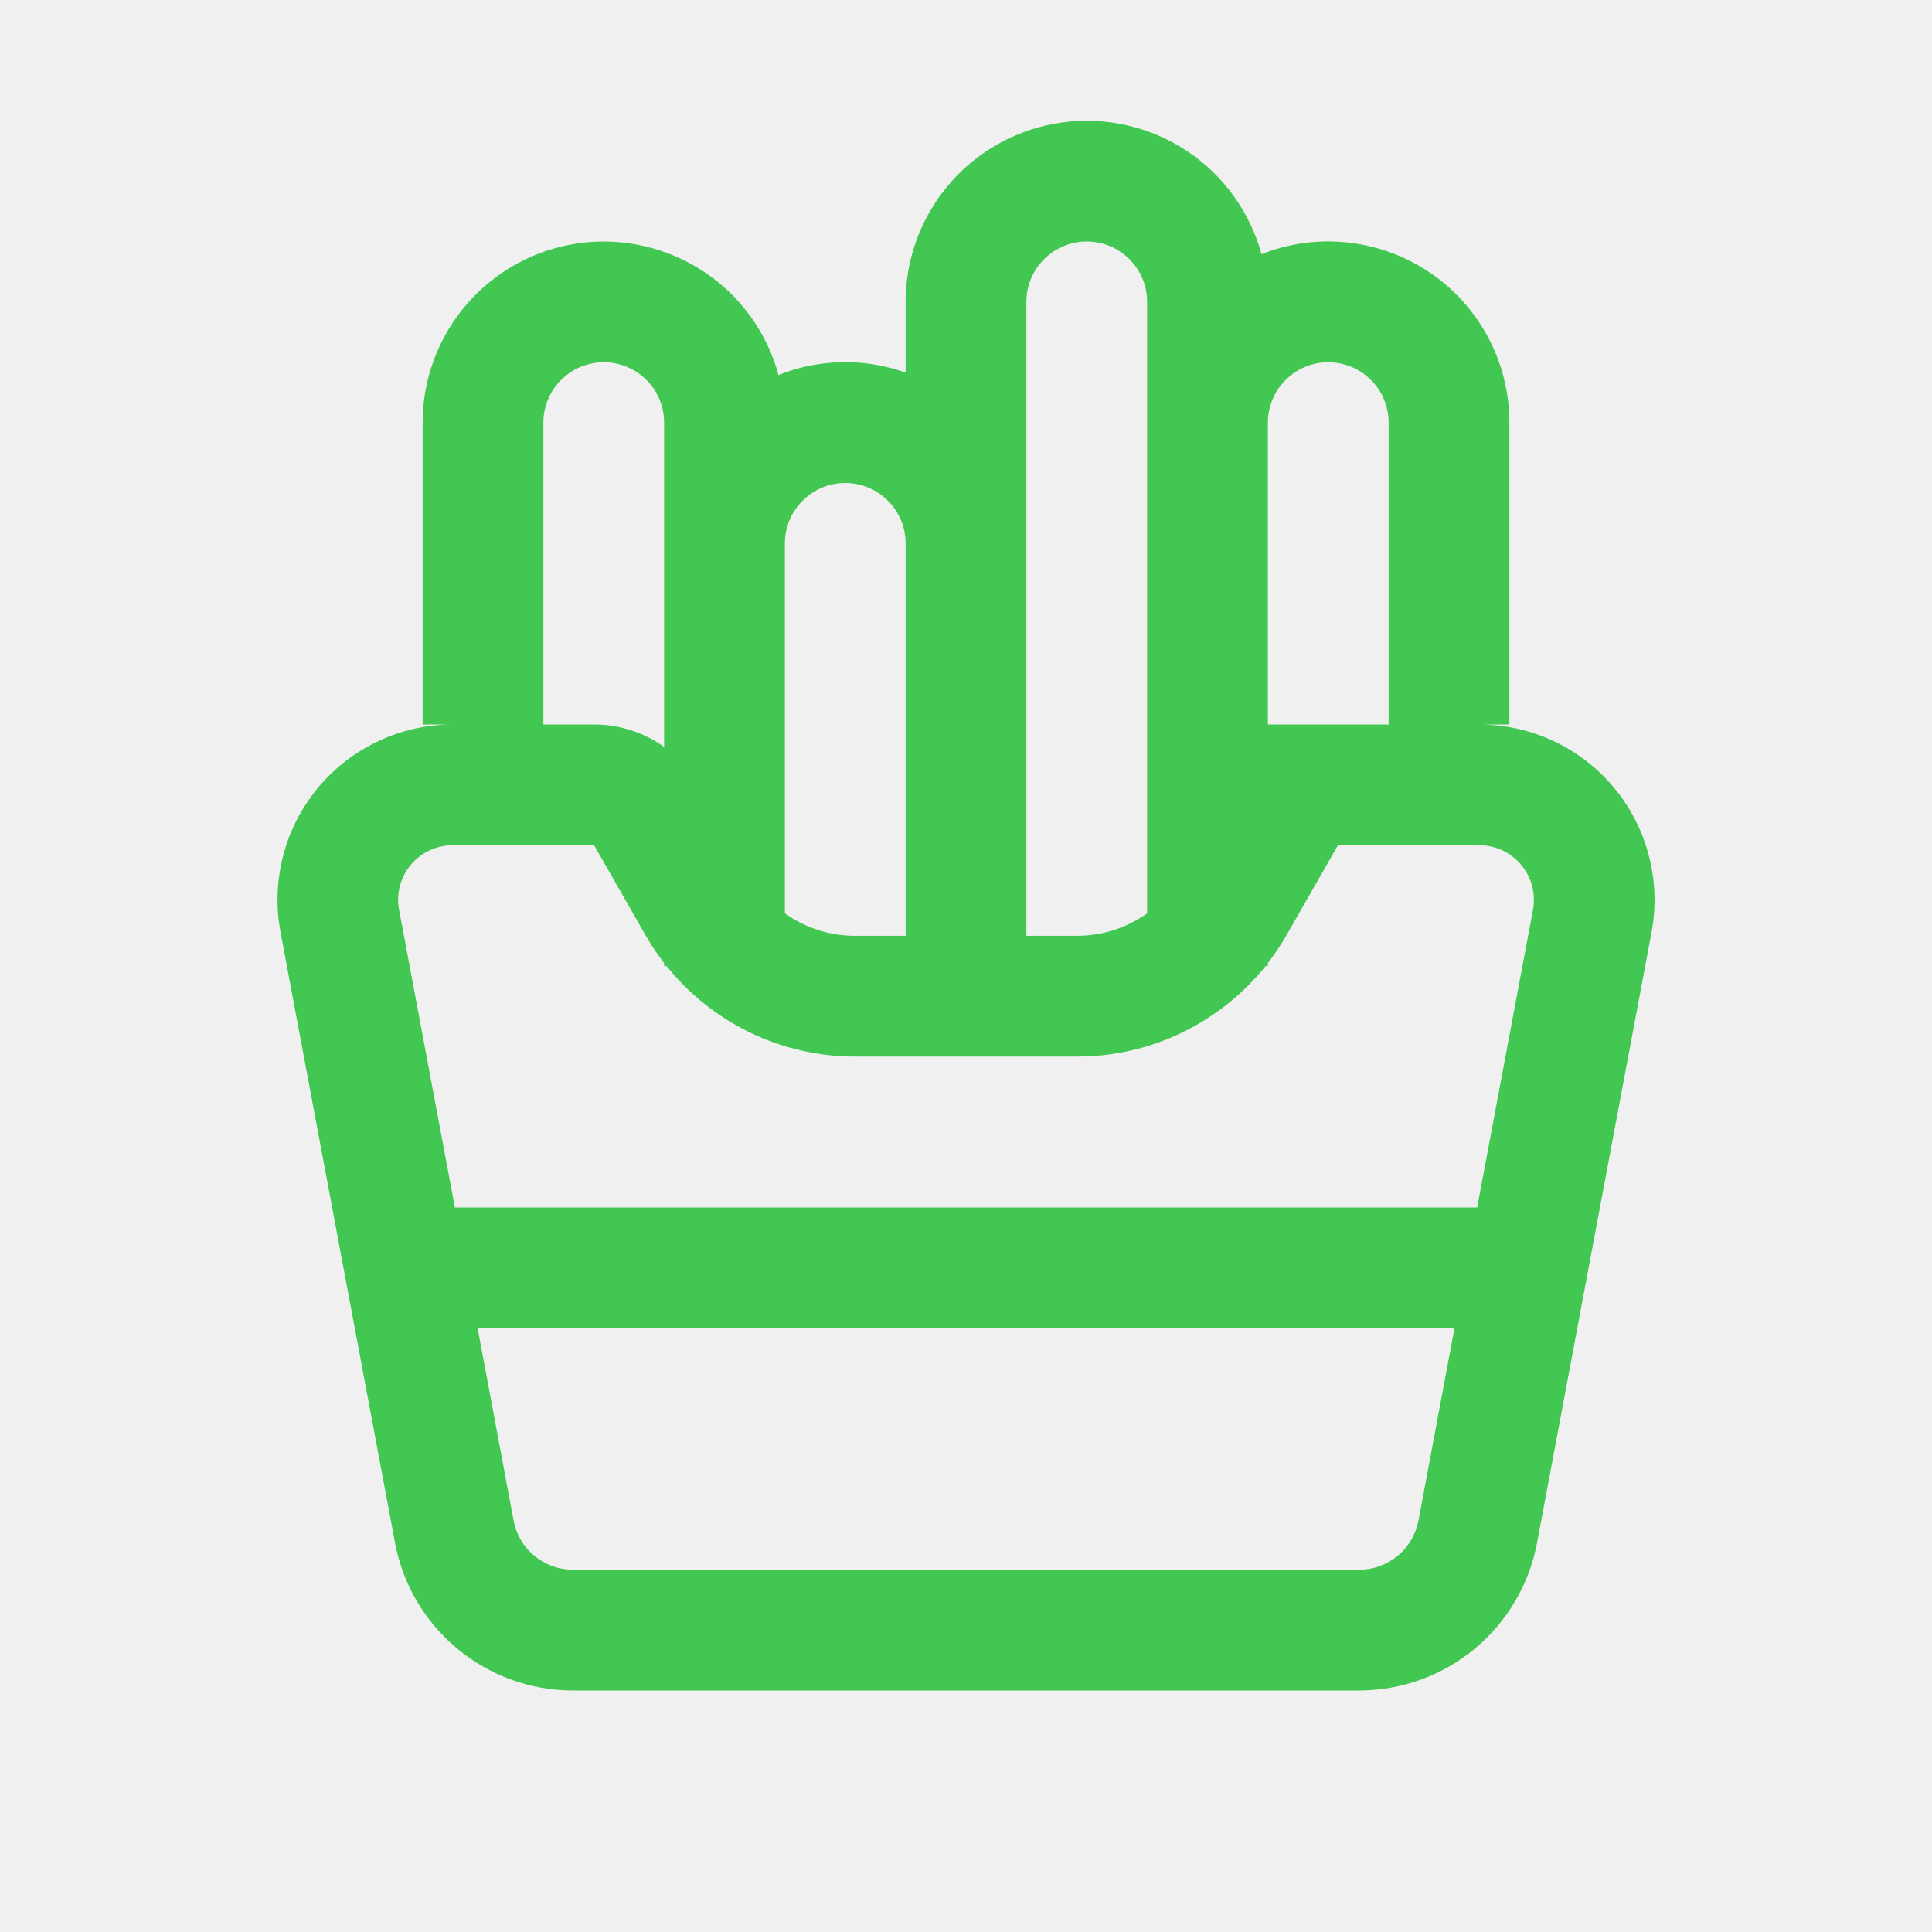
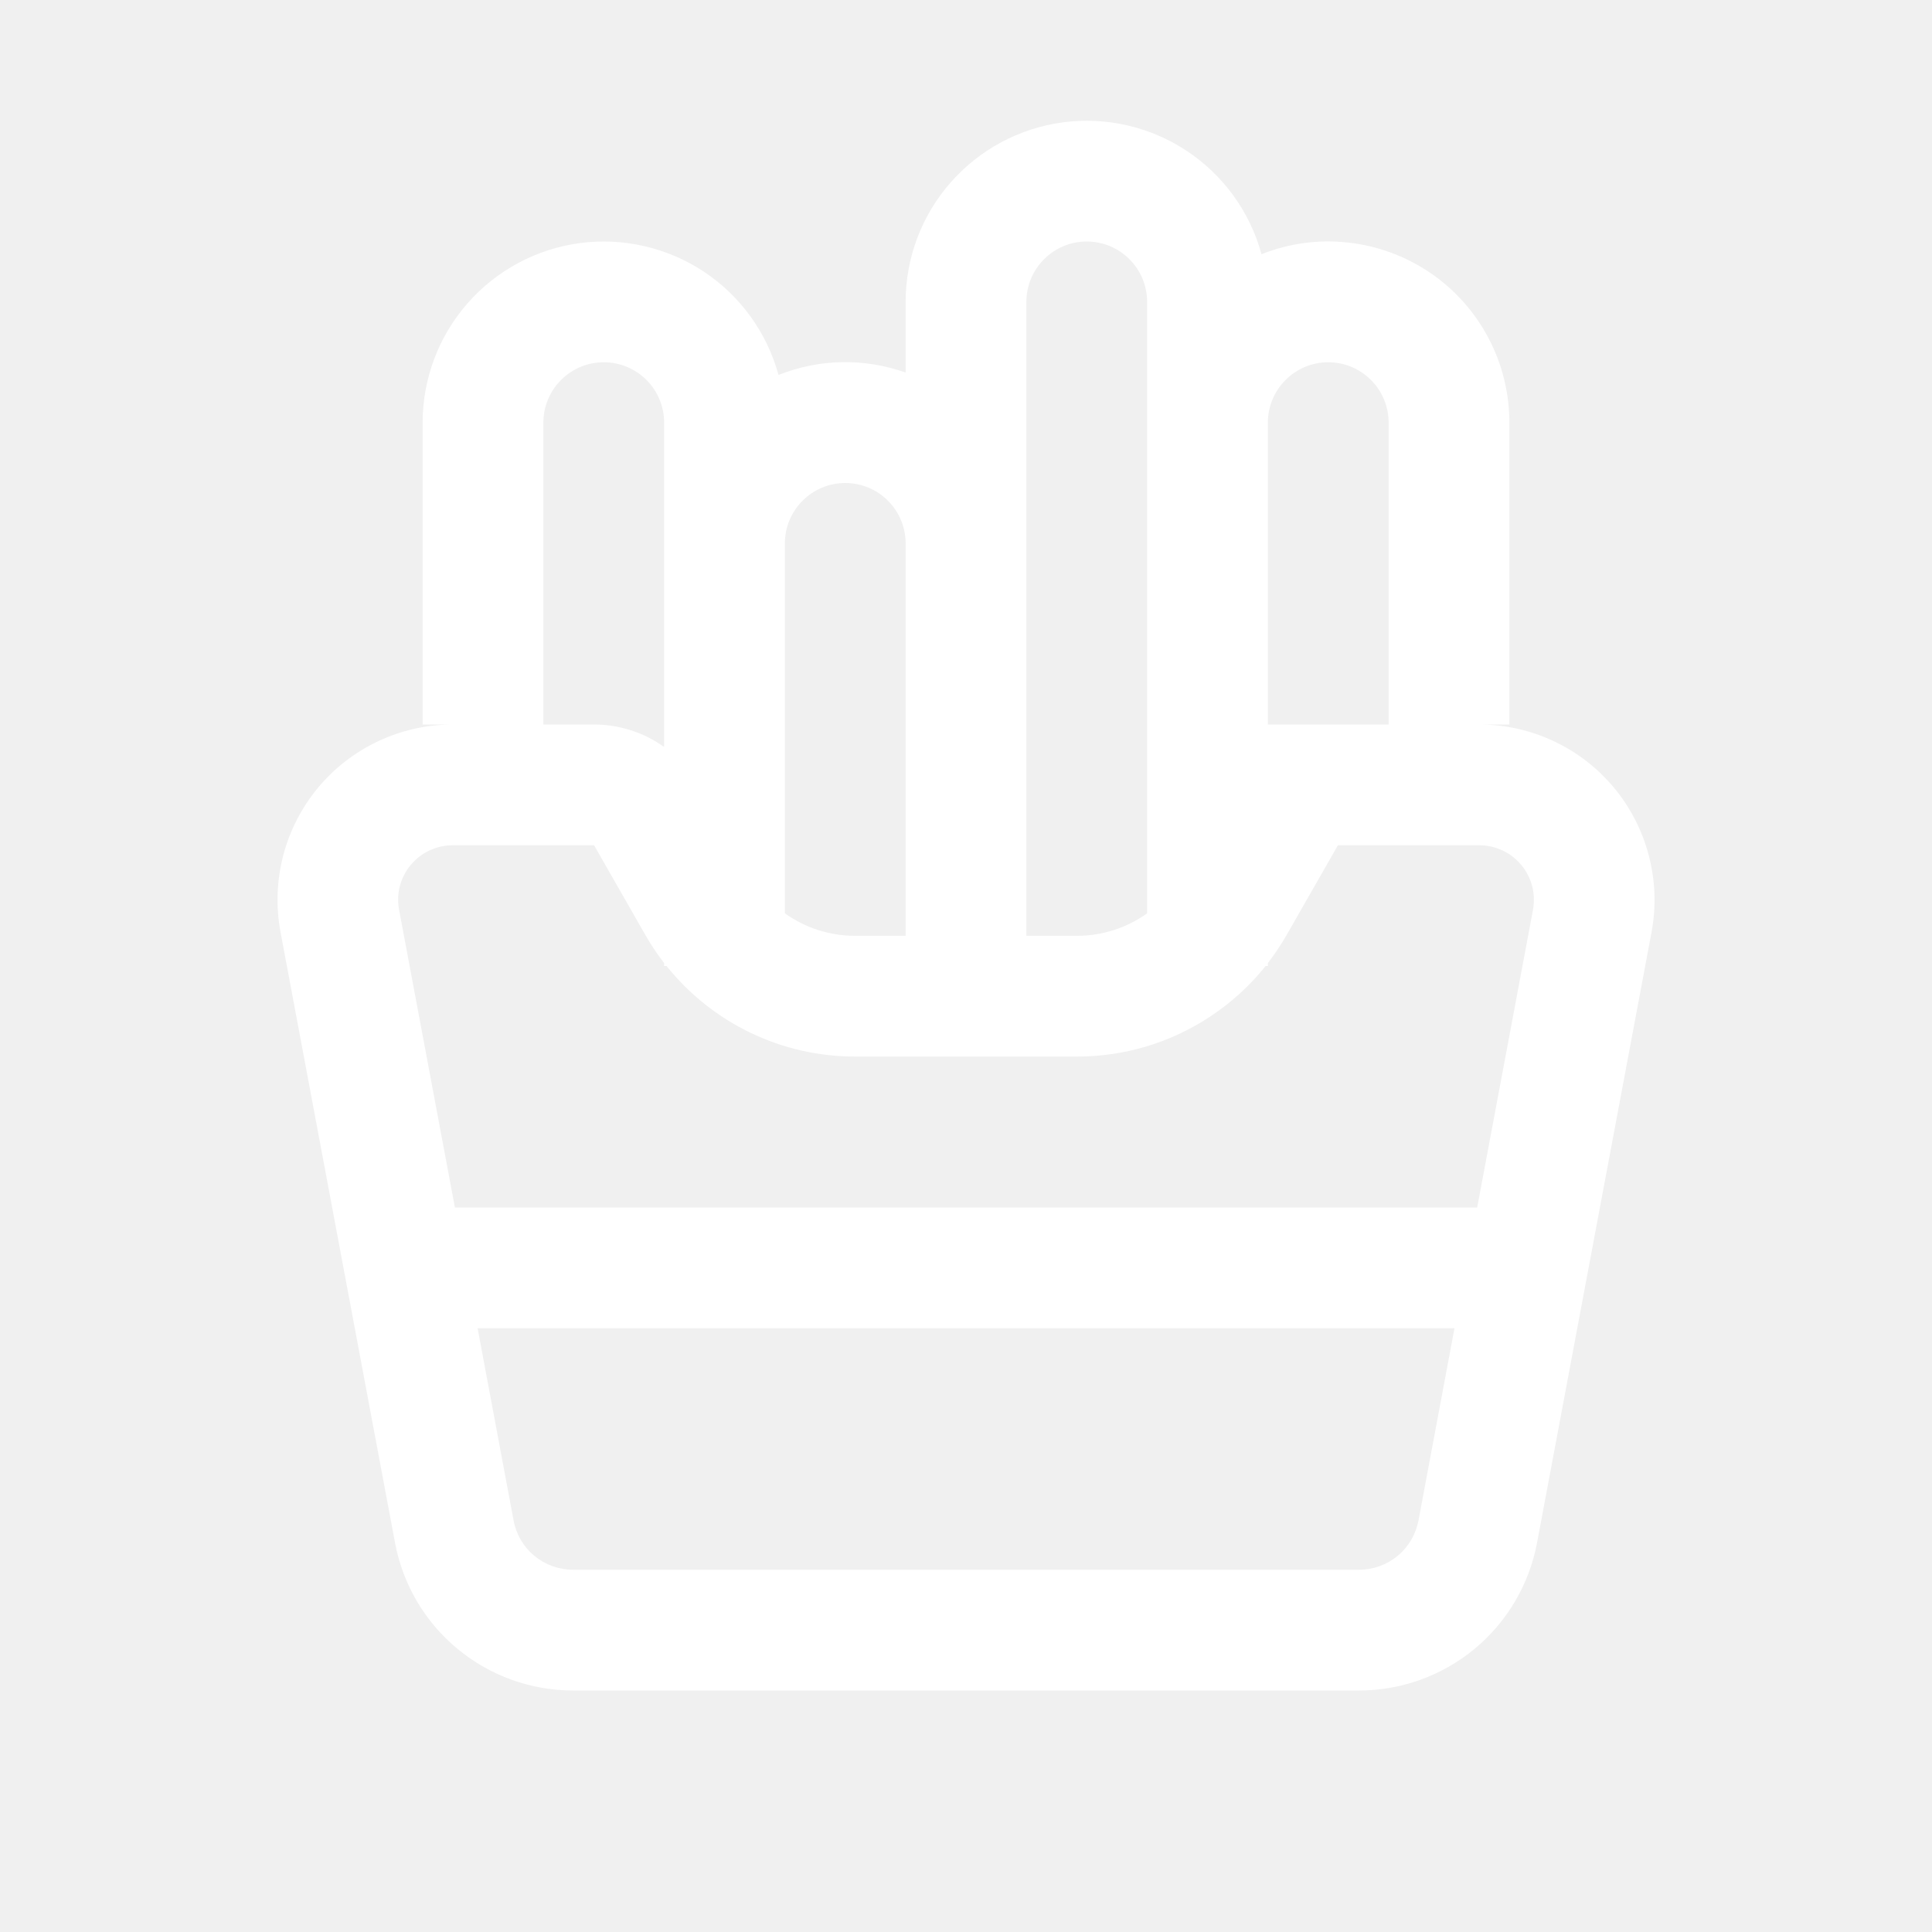
<svg xmlns="http://www.w3.org/2000/svg" width="24" height="24" viewBox="0 0 24 24" fill="none">
  <g id="ep:fries">
-     <path id="Vector" d="M14.25 5.25V3.75C14.25 3.551 14.171 3.36 14.03 3.22C13.89 3.079 13.699 3 13.5 3C13.301 3 13.111 3.079 12.97 3.22C12.829 3.36 12.75 3.551 12.75 3.75V11.625H13.38C13.692 11.625 13.996 11.527 14.25 11.346V5.25ZM16.62 9C16.308 9 16.004 9.098 15.75 9.279V9H17.25V5.25C17.25 5.051 17.171 4.86 17.03 4.72C16.89 4.579 16.699 4.5 16.5 4.5C16.301 4.5 16.11 4.579 15.97 4.72C15.829 4.86 15.75 5.051 15.75 5.25V9H16.62ZM18.375 9C18.695 9 19.011 9.071 19.301 9.207C19.591 9.343 19.847 9.541 20.051 9.787C20.256 10.034 20.403 10.322 20.483 10.632C20.564 10.942 20.575 11.265 20.516 11.58L19.094 19.164C18.997 19.68 18.723 20.146 18.32 20.481C17.916 20.816 17.407 21 16.883 21H7.118C6.593 21 6.085 20.816 5.681 20.481C5.277 20.146 5.003 19.68 4.907 19.164L3.485 11.58C3.426 11.265 3.437 10.942 3.517 10.632C3.597 10.322 3.745 10.034 3.949 9.787C4.153 9.541 4.41 9.343 4.699 9.207C4.989 9.071 5.305 9 5.625 9H5.25V5.25C5.25 4.705 5.448 4.179 5.807 3.769C6.166 3.359 6.661 3.093 7.201 3.02C7.741 2.948 8.289 3.074 8.744 3.375C9.198 3.676 9.527 4.132 9.671 4.658C10.176 4.456 10.738 4.446 11.25 4.628V3.75C11.25 3.205 11.448 2.679 11.807 2.269C12.166 1.859 12.661 1.593 13.201 1.52C13.741 1.448 14.289 1.574 14.743 1.875C15.198 2.176 15.527 2.632 15.671 3.158C16.012 3.022 16.381 2.972 16.746 3.013C17.111 3.053 17.461 3.182 17.765 3.388C18.069 3.594 18.317 3.872 18.489 4.197C18.661 4.521 18.75 4.883 18.75 5.25V9H18.375ZM15.722 12C15.441 12.351 15.084 12.634 14.679 12.829C14.274 13.024 13.83 13.125 13.38 13.125H10.62C10.171 13.125 9.727 13.024 9.322 12.829C8.917 12.634 8.561 12.351 8.28 12H8.25V11.964C8.164 11.853 8.086 11.735 8.016 11.613L7.38 10.5H5.625C5.525 10.5 5.427 10.522 5.336 10.564C5.246 10.606 5.166 10.668 5.102 10.745C5.038 10.822 4.992 10.912 4.967 11.008C4.942 11.105 4.939 11.206 4.958 11.304L5.651 15H18.35L19.043 11.304C19.061 11.206 19.058 11.105 19.033 11.008C19.008 10.912 18.962 10.822 18.898 10.745C18.834 10.668 18.754 10.606 18.664 10.564C18.574 10.522 18.475 10.5 18.375 10.5H16.62L15.984 11.613C15.914 11.735 15.836 11.852 15.75 11.964V12H15.722ZM11.25 6.75C11.25 6.551 11.171 6.36 11.03 6.22C10.89 6.079 10.699 6 10.5 6C10.301 6 10.111 6.079 9.97 6.22C9.829 6.36 9.75 6.551 9.75 6.75V11.346C10.004 11.527 10.308 11.625 10.62 11.625H11.25V6.75ZM8.25 9V5.25C8.25 5.051 8.171 4.86 8.031 4.72C7.89 4.579 7.699 4.5 7.5 4.5C7.301 4.5 7.111 4.579 6.97 4.72C6.829 4.86 6.75 5.051 6.75 5.25V9H8.25ZM8.25 9H7.38C7.692 9 7.996 9.098 8.25 9.279V9ZM5.933 16.5L6.38 18.888C6.412 19.06 6.503 19.216 6.638 19.327C6.773 19.439 6.943 19.5 7.118 19.5H16.883C17.058 19.5 17.227 19.439 17.362 19.327C17.497 19.216 17.588 19.06 17.621 18.888L18.068 16.5H5.933Z" fill="#41c752" />
+     <path id="Vector" d="M14.25 5.25V3.75C14.25 3.551 14.171 3.36 14.03 3.22C13.89 3.079 13.699 3 13.5 3C13.301 3 13.111 3.079 12.97 3.22C12.829 3.36 12.75 3.551 12.75 3.75V11.625H13.38C13.692 11.625 13.996 11.527 14.25 11.346V5.25ZM16.62 9C16.308 9 16.004 9.098 15.75 9.279V9H17.25V5.25C17.25 5.051 17.171 4.86 17.03 4.72C16.89 4.579 16.699 4.5 16.5 4.5C16.301 4.5 16.11 4.579 15.97 4.72C15.829 4.86 15.75 5.051 15.75 5.25V9H16.62ZM18.375 9C18.695 9 19.011 9.071 19.301 9.207C19.591 9.343 19.847 9.541 20.051 9.787C20.256 10.034 20.403 10.322 20.483 10.632C20.564 10.942 20.575 11.265 20.516 11.58L19.094 19.164C18.997 19.68 18.723 20.146 18.32 20.481C17.916 20.816 17.407 21 16.883 21H7.118C6.593 21 6.085 20.816 5.681 20.481C5.277 20.146 5.003 19.68 4.907 19.164L3.485 11.58C3.426 11.265 3.437 10.942 3.517 10.632C3.597 10.322 3.745 10.034 3.949 9.787C4.153 9.541 4.41 9.343 4.699 9.207C4.989 9.071 5.305 9 5.625 9H5.25V5.25C5.25 4.705 5.448 4.179 5.807 3.769C6.166 3.359 6.661 3.093 7.201 3.02C7.741 2.948 8.289 3.074 8.744 3.375C9.198 3.676 9.527 4.132 9.671 4.658C10.176 4.456 10.738 4.446 11.25 4.628V3.75C11.25 3.205 11.448 2.679 11.807 2.269C12.166 1.859 12.661 1.593 13.201 1.52C13.741 1.448 14.289 1.574 14.743 1.875C15.198 2.176 15.527 2.632 15.671 3.158C16.012 3.022 16.381 2.972 16.746 3.013C17.111 3.053 17.461 3.182 17.765 3.388C18.069 3.594 18.317 3.872 18.489 4.197C18.661 4.521 18.75 4.883 18.75 5.25V9H18.375ZM15.722 12C15.441 12.351 15.084 12.634 14.679 12.829C14.274 13.024 13.83 13.125 13.38 13.125H10.62C10.171 13.125 9.727 13.024 9.322 12.829C8.917 12.634 8.561 12.351 8.28 12H8.25V11.964C8.164 11.853 8.086 11.735 8.016 11.613L7.38 10.5H5.625C5.525 10.5 5.427 10.522 5.336 10.564C5.246 10.606 5.166 10.668 5.102 10.745C5.038 10.822 4.992 10.912 4.967 11.008C4.942 11.105 4.939 11.206 4.958 11.304L5.651 15H18.35L19.043 11.304C19.061 11.206 19.058 11.105 19.033 11.008C19.008 10.912 18.962 10.822 18.898 10.745C18.834 10.668 18.754 10.606 18.664 10.564C18.574 10.522 18.475 10.5 18.375 10.5H16.62L15.984 11.613C15.914 11.735 15.836 11.852 15.75 11.964V12H15.722ZM11.25 6.75C11.25 6.551 11.171 6.36 11.03 6.22C10.89 6.079 10.699 6 10.5 6C10.301 6 10.111 6.079 9.97 6.22C9.829 6.36 9.75 6.551 9.75 6.75V11.346C10.004 11.527 10.308 11.625 10.62 11.625H11.25V6.75ZM8.25 9V5.25C8.25 5.051 8.171 4.86 8.031 4.72C7.89 4.579 7.699 4.5 7.5 4.5C7.301 4.5 7.111 4.579 6.97 4.72C6.829 4.86 6.75 5.051 6.75 5.25V9H8.25ZM8.25 9H7.38C7.692 9 7.996 9.098 8.25 9.279V9ZM5.933 16.5L6.38 18.888C6.412 19.06 6.503 19.216 6.638 19.327C6.773 19.439 6.943 19.5 7.118 19.5H16.883C17.058 19.5 17.227 19.439 17.362 19.327C17.497 19.216 17.588 19.06 17.621 18.888L18.068 16.5H5.933Z" fill="white" />
  </g>
</svg>
